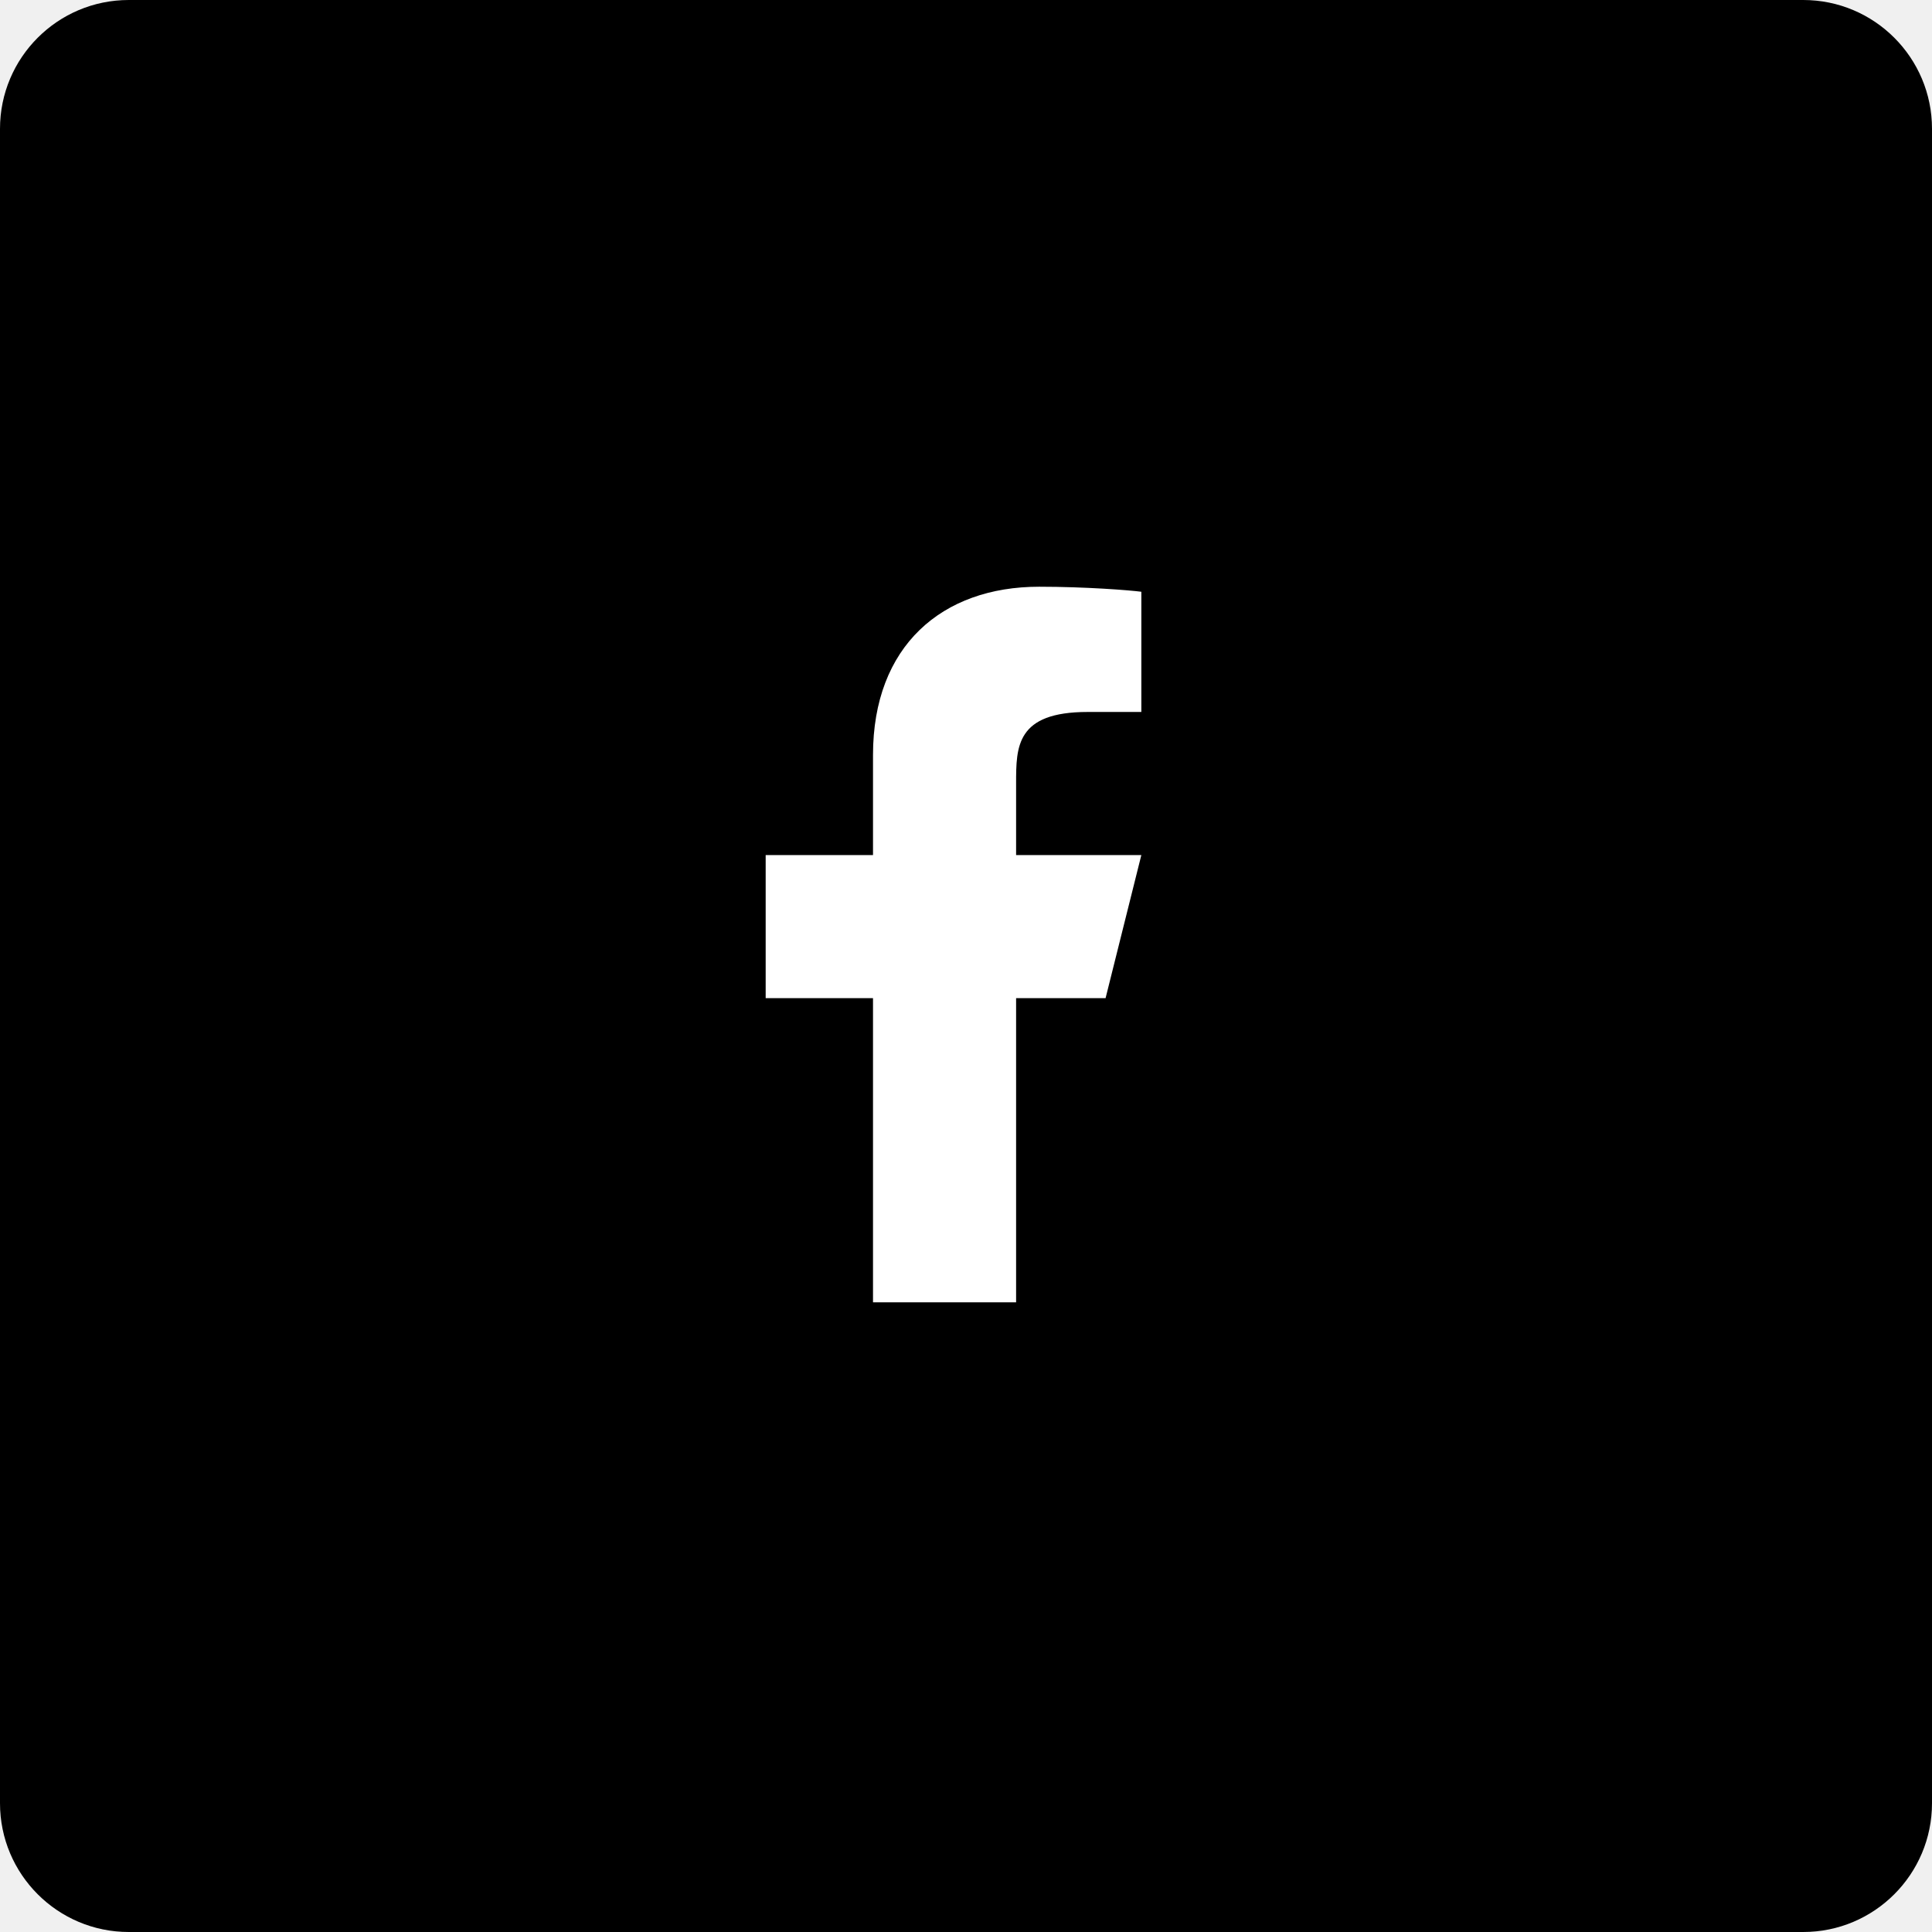
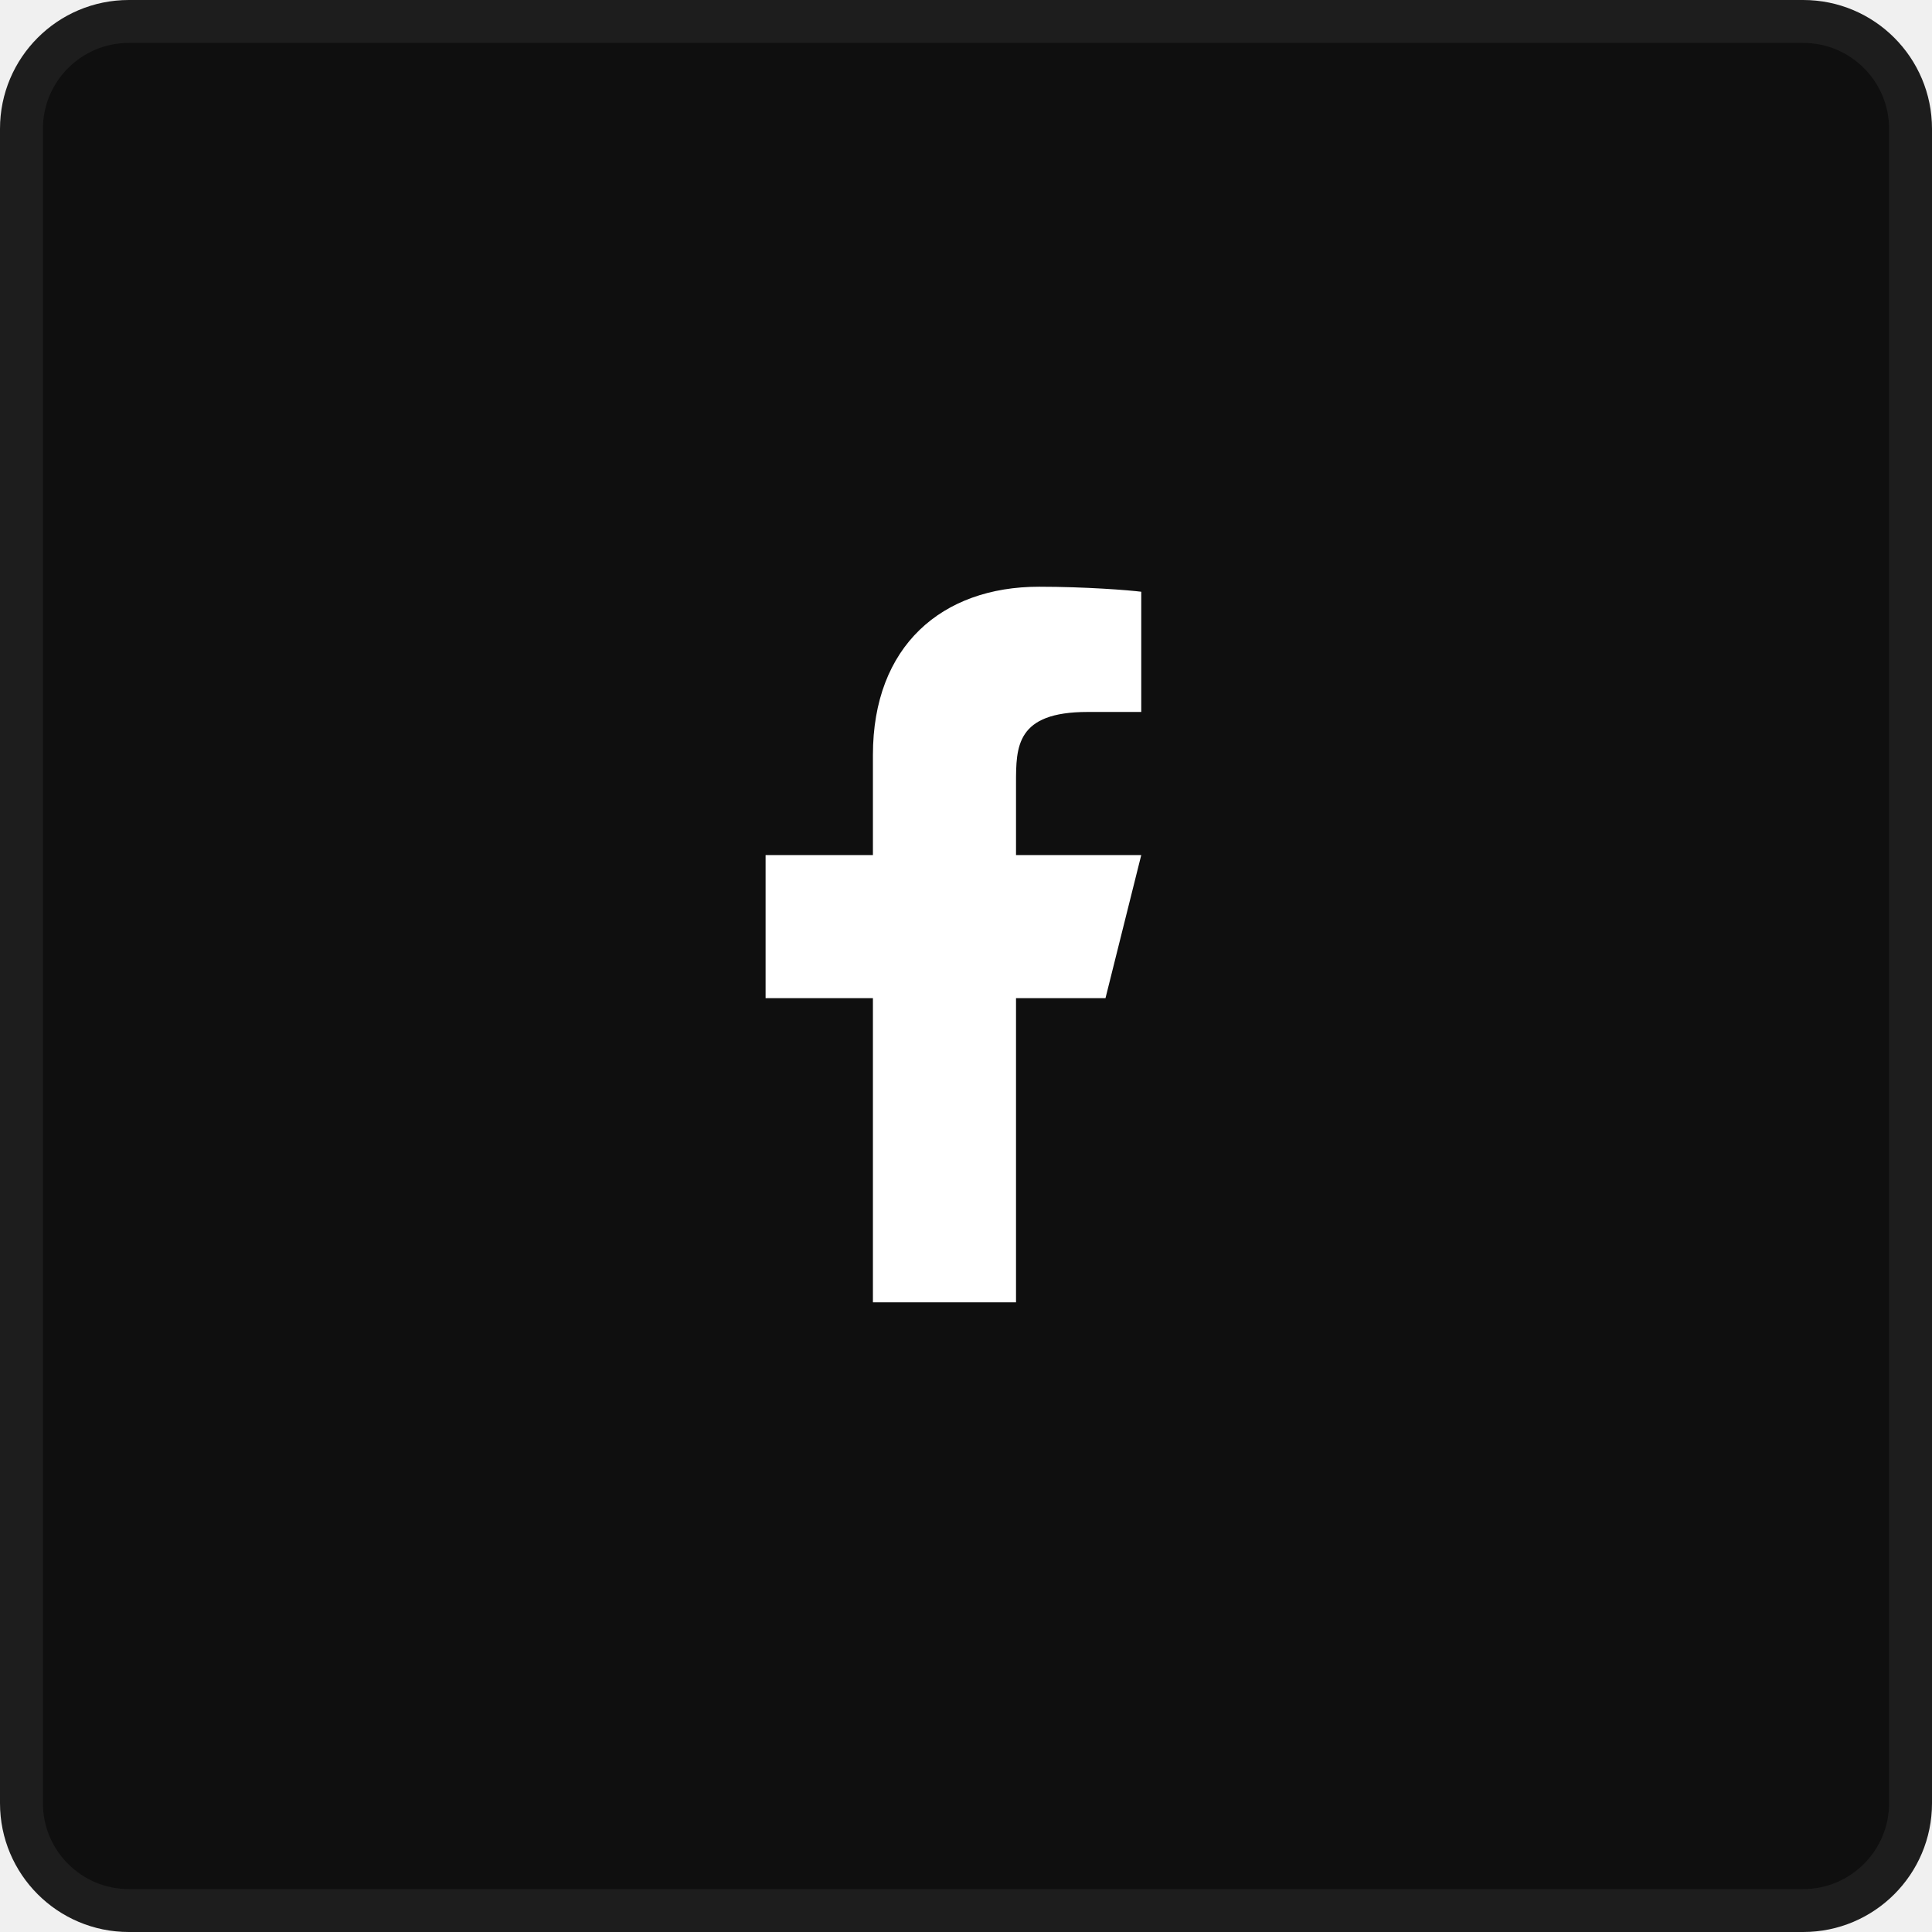
<svg xmlns="http://www.w3.org/2000/svg" width="45" height="45" viewBox="0 0 45 45" fill="none">
-   <rect width="45" height="45" rx="3" fill="black" />
-   <path d="M23.667 23.249H25.751L26.584 19.916H23.667V18.249C23.667 17.391 23.667 16.583 25.334 16.583H26.584V13.783C26.312 13.747 25.287 13.666 24.203 13.666C21.941 13.666 20.334 15.047 20.334 17.583V19.916H17.834V23.249H20.334V30.333H23.667V23.249Z" fill="white" />
+   <rect x="0.5" y="0.5" width="44" height="44" rx="2.5" fill="#0F0F0F" stroke="#1D1D1D" />
+   <path d="M23.665 23.249H25.749L26.582 19.916H23.665V18.249C23.665 17.391 23.665 16.583 25.332 16.583H26.582V13.783C26.31 13.747 25.285 13.666 24.201 13.666C21.939 13.666 20.332 15.047 20.332 17.583V19.916H17.832V23.249H20.332V30.333H23.665V23.249Z" fill="white" />
</svg>
